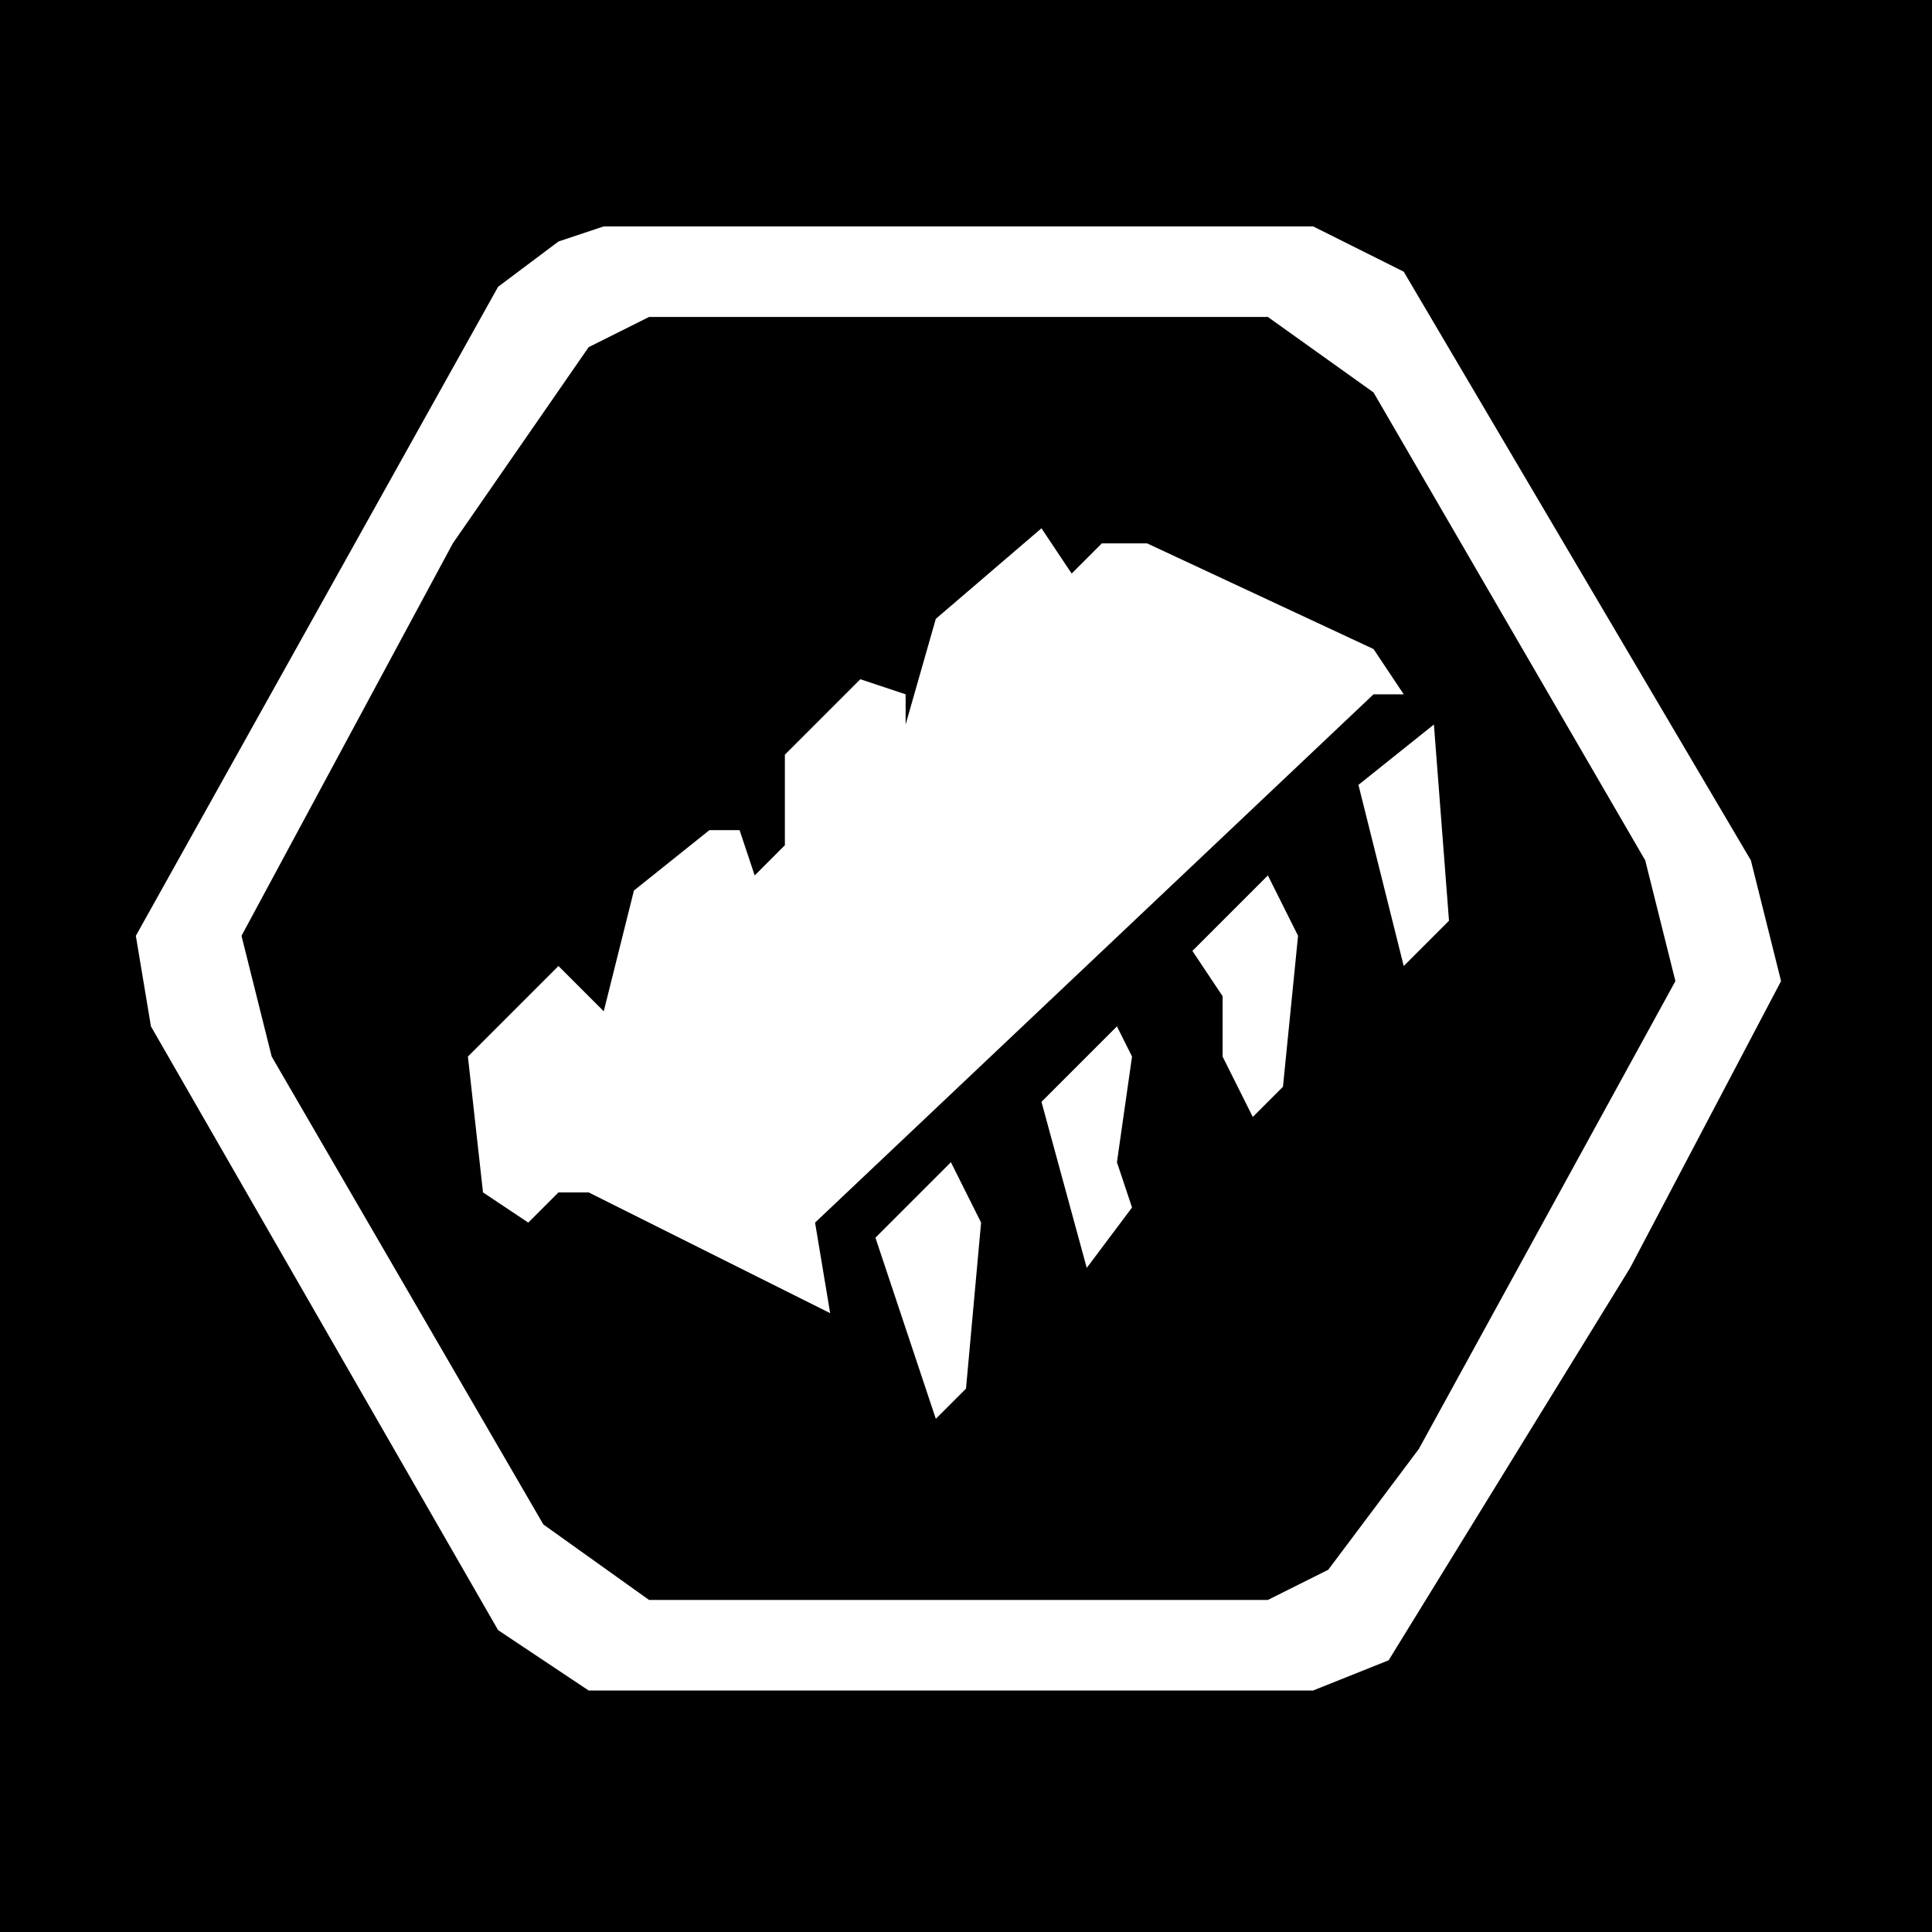
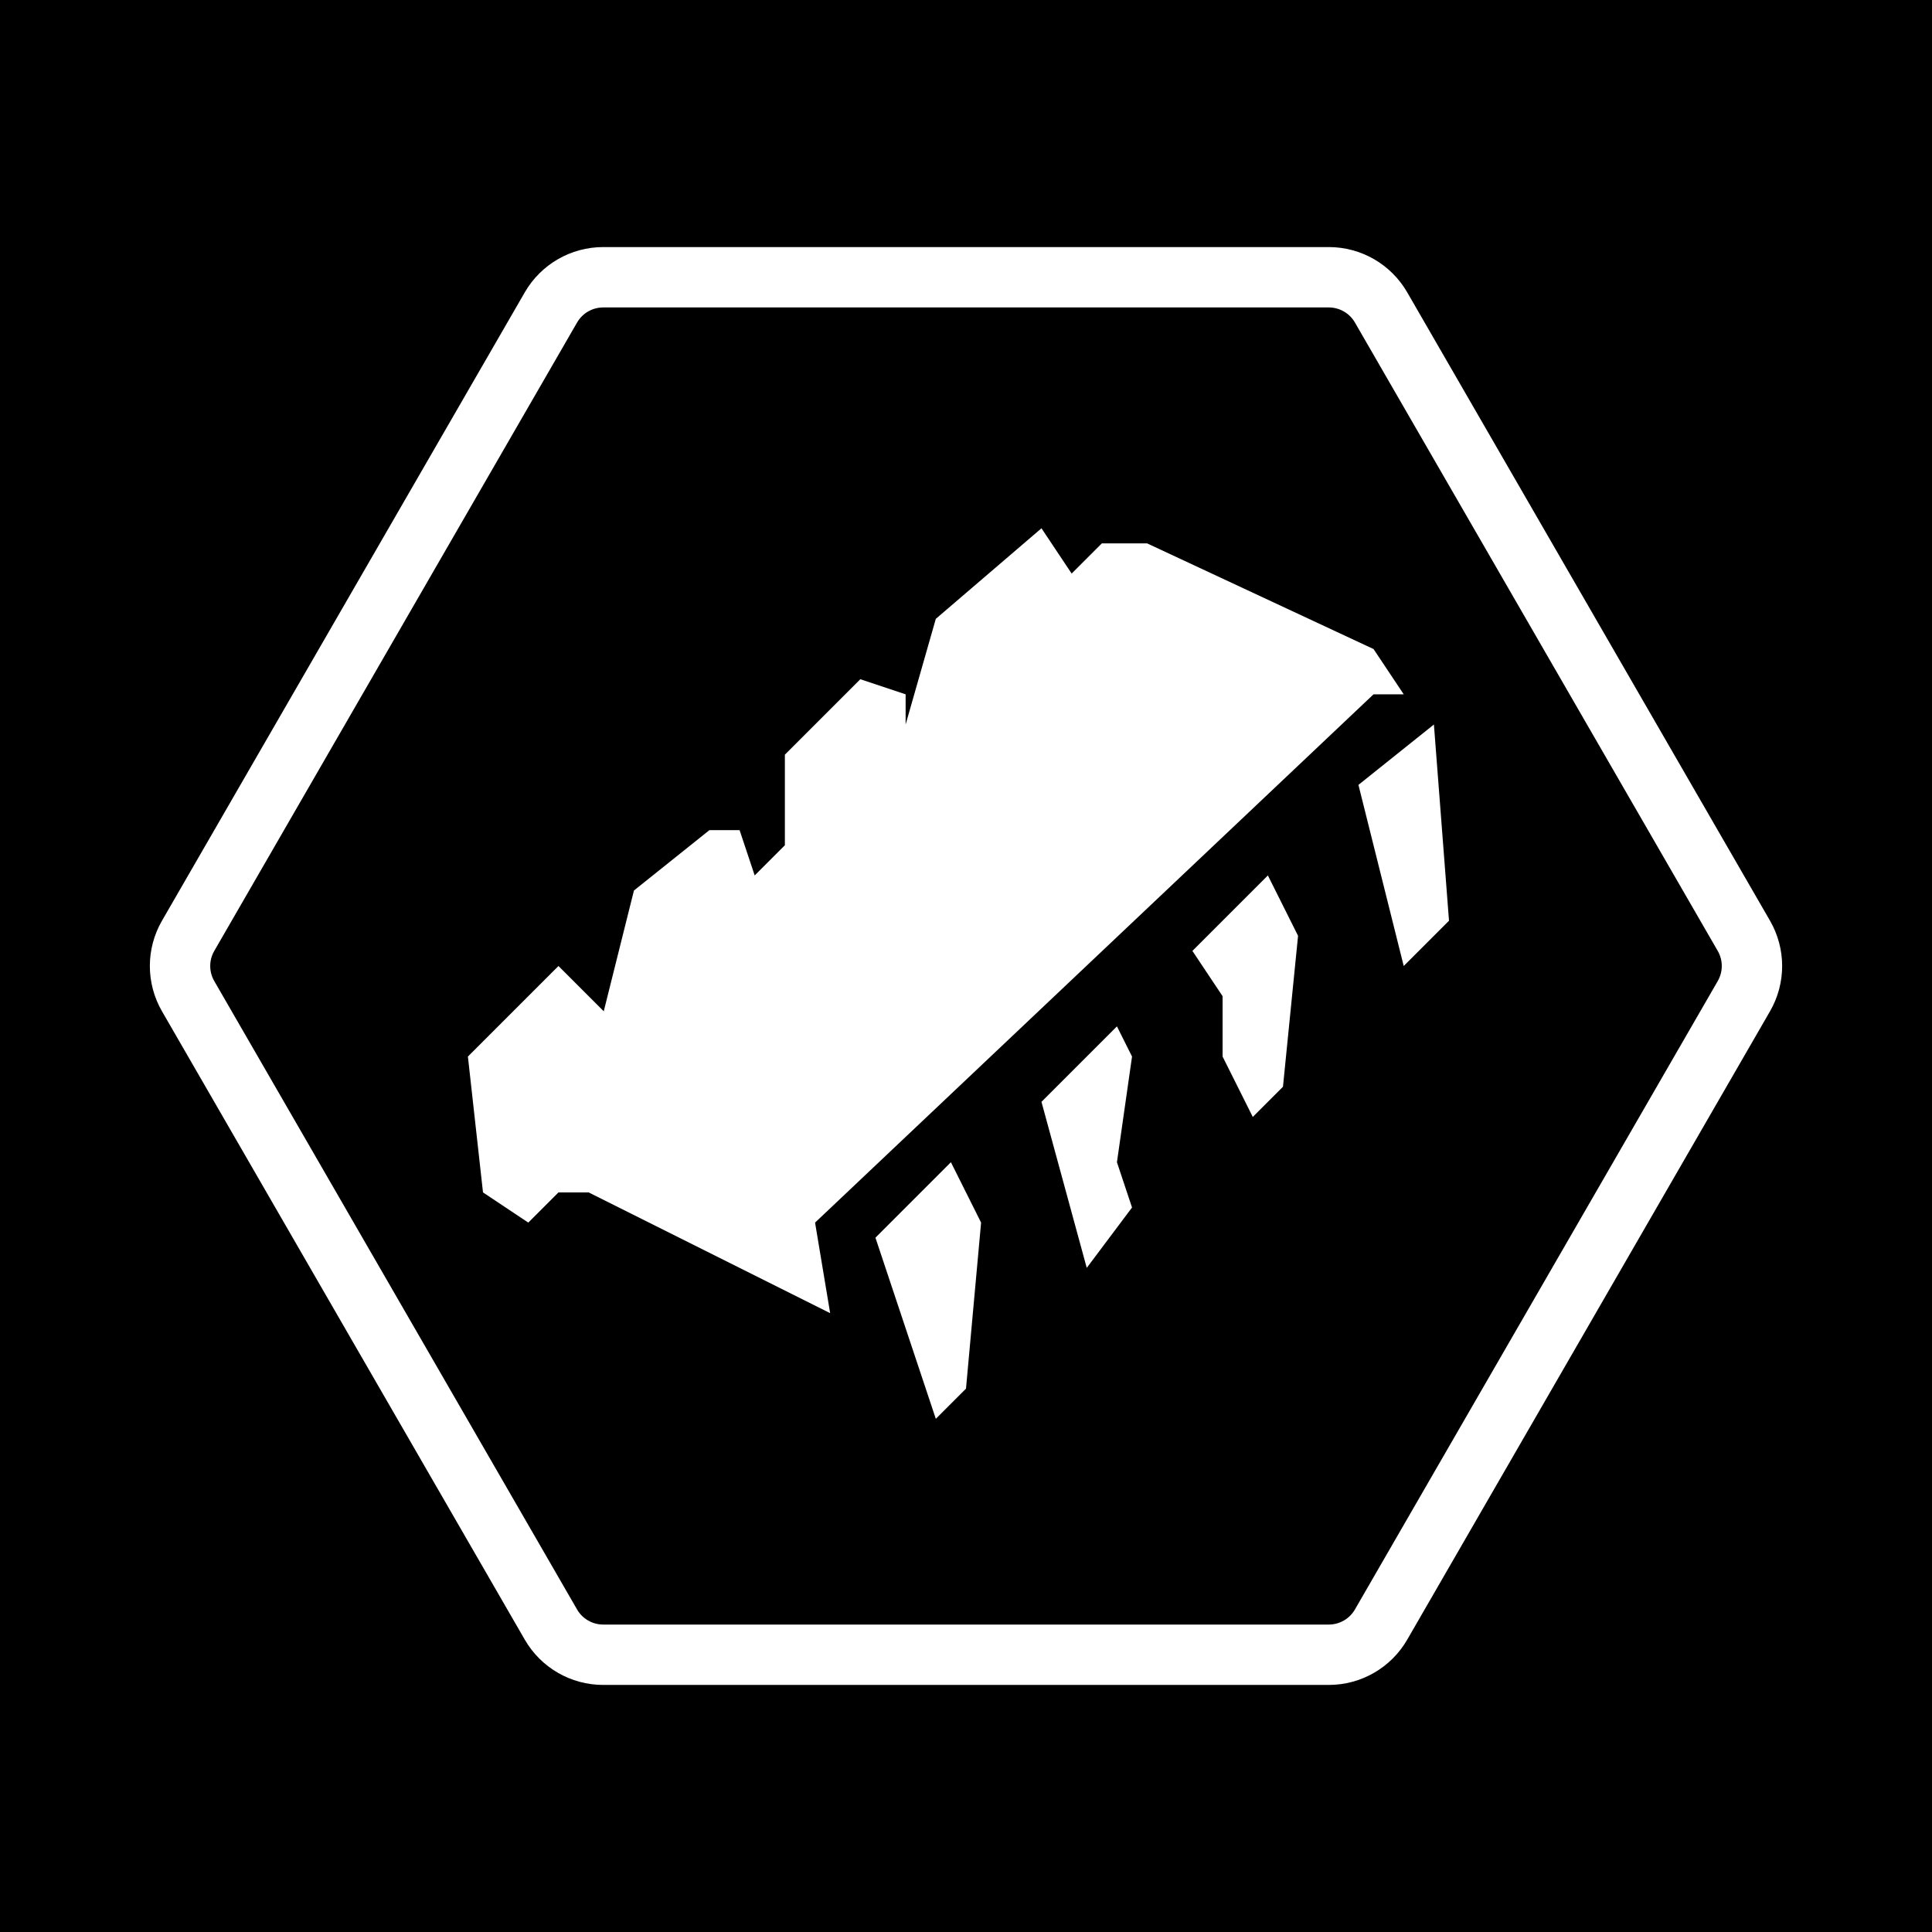
- <svg xmlns="http://www.w3.org/2000/svg" width="128" height="128" viewBox="0 0 128 128" shape-rendering="geometricPrecision">
+ <svg xmlns="http://www.w3.org/2000/svg" width="128" height="128" viewBox="0 0 128 128" role="img" aria-label="hightech">
  <rect width="128" height="128" fill="#000" />
-   <path d="M 37 16 L 33 19 L 9 62 L 10 68 L 33 108 L 39 112 L 87 112 L 92 110 L 108 84 L 118 65 L 116 57 L 93 18 L 87 15 L 40 15 Z M 39 23 L 43 21 L 84 21 L 91 26 L 109 57 L 111 65 L 94 96 L 88 104 L 84 106 L 43 106 L 36 101 L 18 70 L 16 62 L 30 36 Z M 63 77 L 58 82 L 62 94 L 64 92 L 65 81 Z M 74 68 L 69 73 L 72 84 L 75 80 L 74 77 L 75 70 Z M 84 58 L 79 63 L 81 66 L 81 70 L 83 74 L 85 72 L 86 62 Z M 95 48 L 90 52 L 93 64 L 96 61 Z M 93 46 L 91 43 L 76 36 L 73 36 L 71 38 L 69 35 L 62 41 L 60 48 L 60 46 L 57 45 L 52 50 L 52 56 L 50 58 L 49 55 L 47 55 L 42 59 L 40 67 L 37 64 L 31 70 L 32 79 L 35 81 L 37 79 L 39 79 L 55 87 L 54 81 L 91 46 Z" fill="#fff" fill-rule="evenodd" />
+   <path fill="#fff" fill-rule="evenodd" d="M 34.768 108.631 L 10.732 67 A 6 6 0 0 1 10.732 61 L 34.768 19.369 A 6 6 0 0 1 39.964 16.369 L 88.036 16.369 A 6 6 0 0 1 93.232 19.369 L 117.268 61 A 6 6 0 0 1 117.268 67 L 93.232 108.631 A 6 6 0 0 1 88.036 111.631 L 39.964 111.631 A 6 6 0 0 1 34.768 108.631 Z        M 38.232 106.631 L 14.196 65 A 2 2 0 0 1 14.196 63 L 38.232 21.369 A 2 2 0 0 1 39.964 20.369 L 88.036 20.369 A 2 2 0 0 1 89.768 21.369 L 113.804 63 A 2 2 0 0 1 113.804 65 L 89.768 106.631 A 2 2 0 0 1 88.036 107.631 L 39.964 107.631 A 2 2 0 0 1 38.232 106.631 Z        M 63 77 L 58 82 L 62 94 L 64 92 L 65 81 Z M 74 68 L 69 73 L 72 84 L 75 80 L 74 77 L 75 70 Z M 84 58 L 79 63 L 81 66 L 81 70 L 83 74 L 85 72 L 86 62 Z M 95 48 L 90 52 L 93 64 L 96 61 Z M 93 46 L 91 43 L 76 36 L 73 36 L 71 38 L 69 35 L 62 41 L 60 48 L 60 46 L 57 45 L 52 50 L 52 56 L 50 58 L 49 55 L 47 55 L 42 59 L 40 67 L 37 64 L 31 70 L 32 79 L 35 81 L 37 79 L 39 79 L 55 87 L 54 81 L 91 46 Z" />
</svg>
